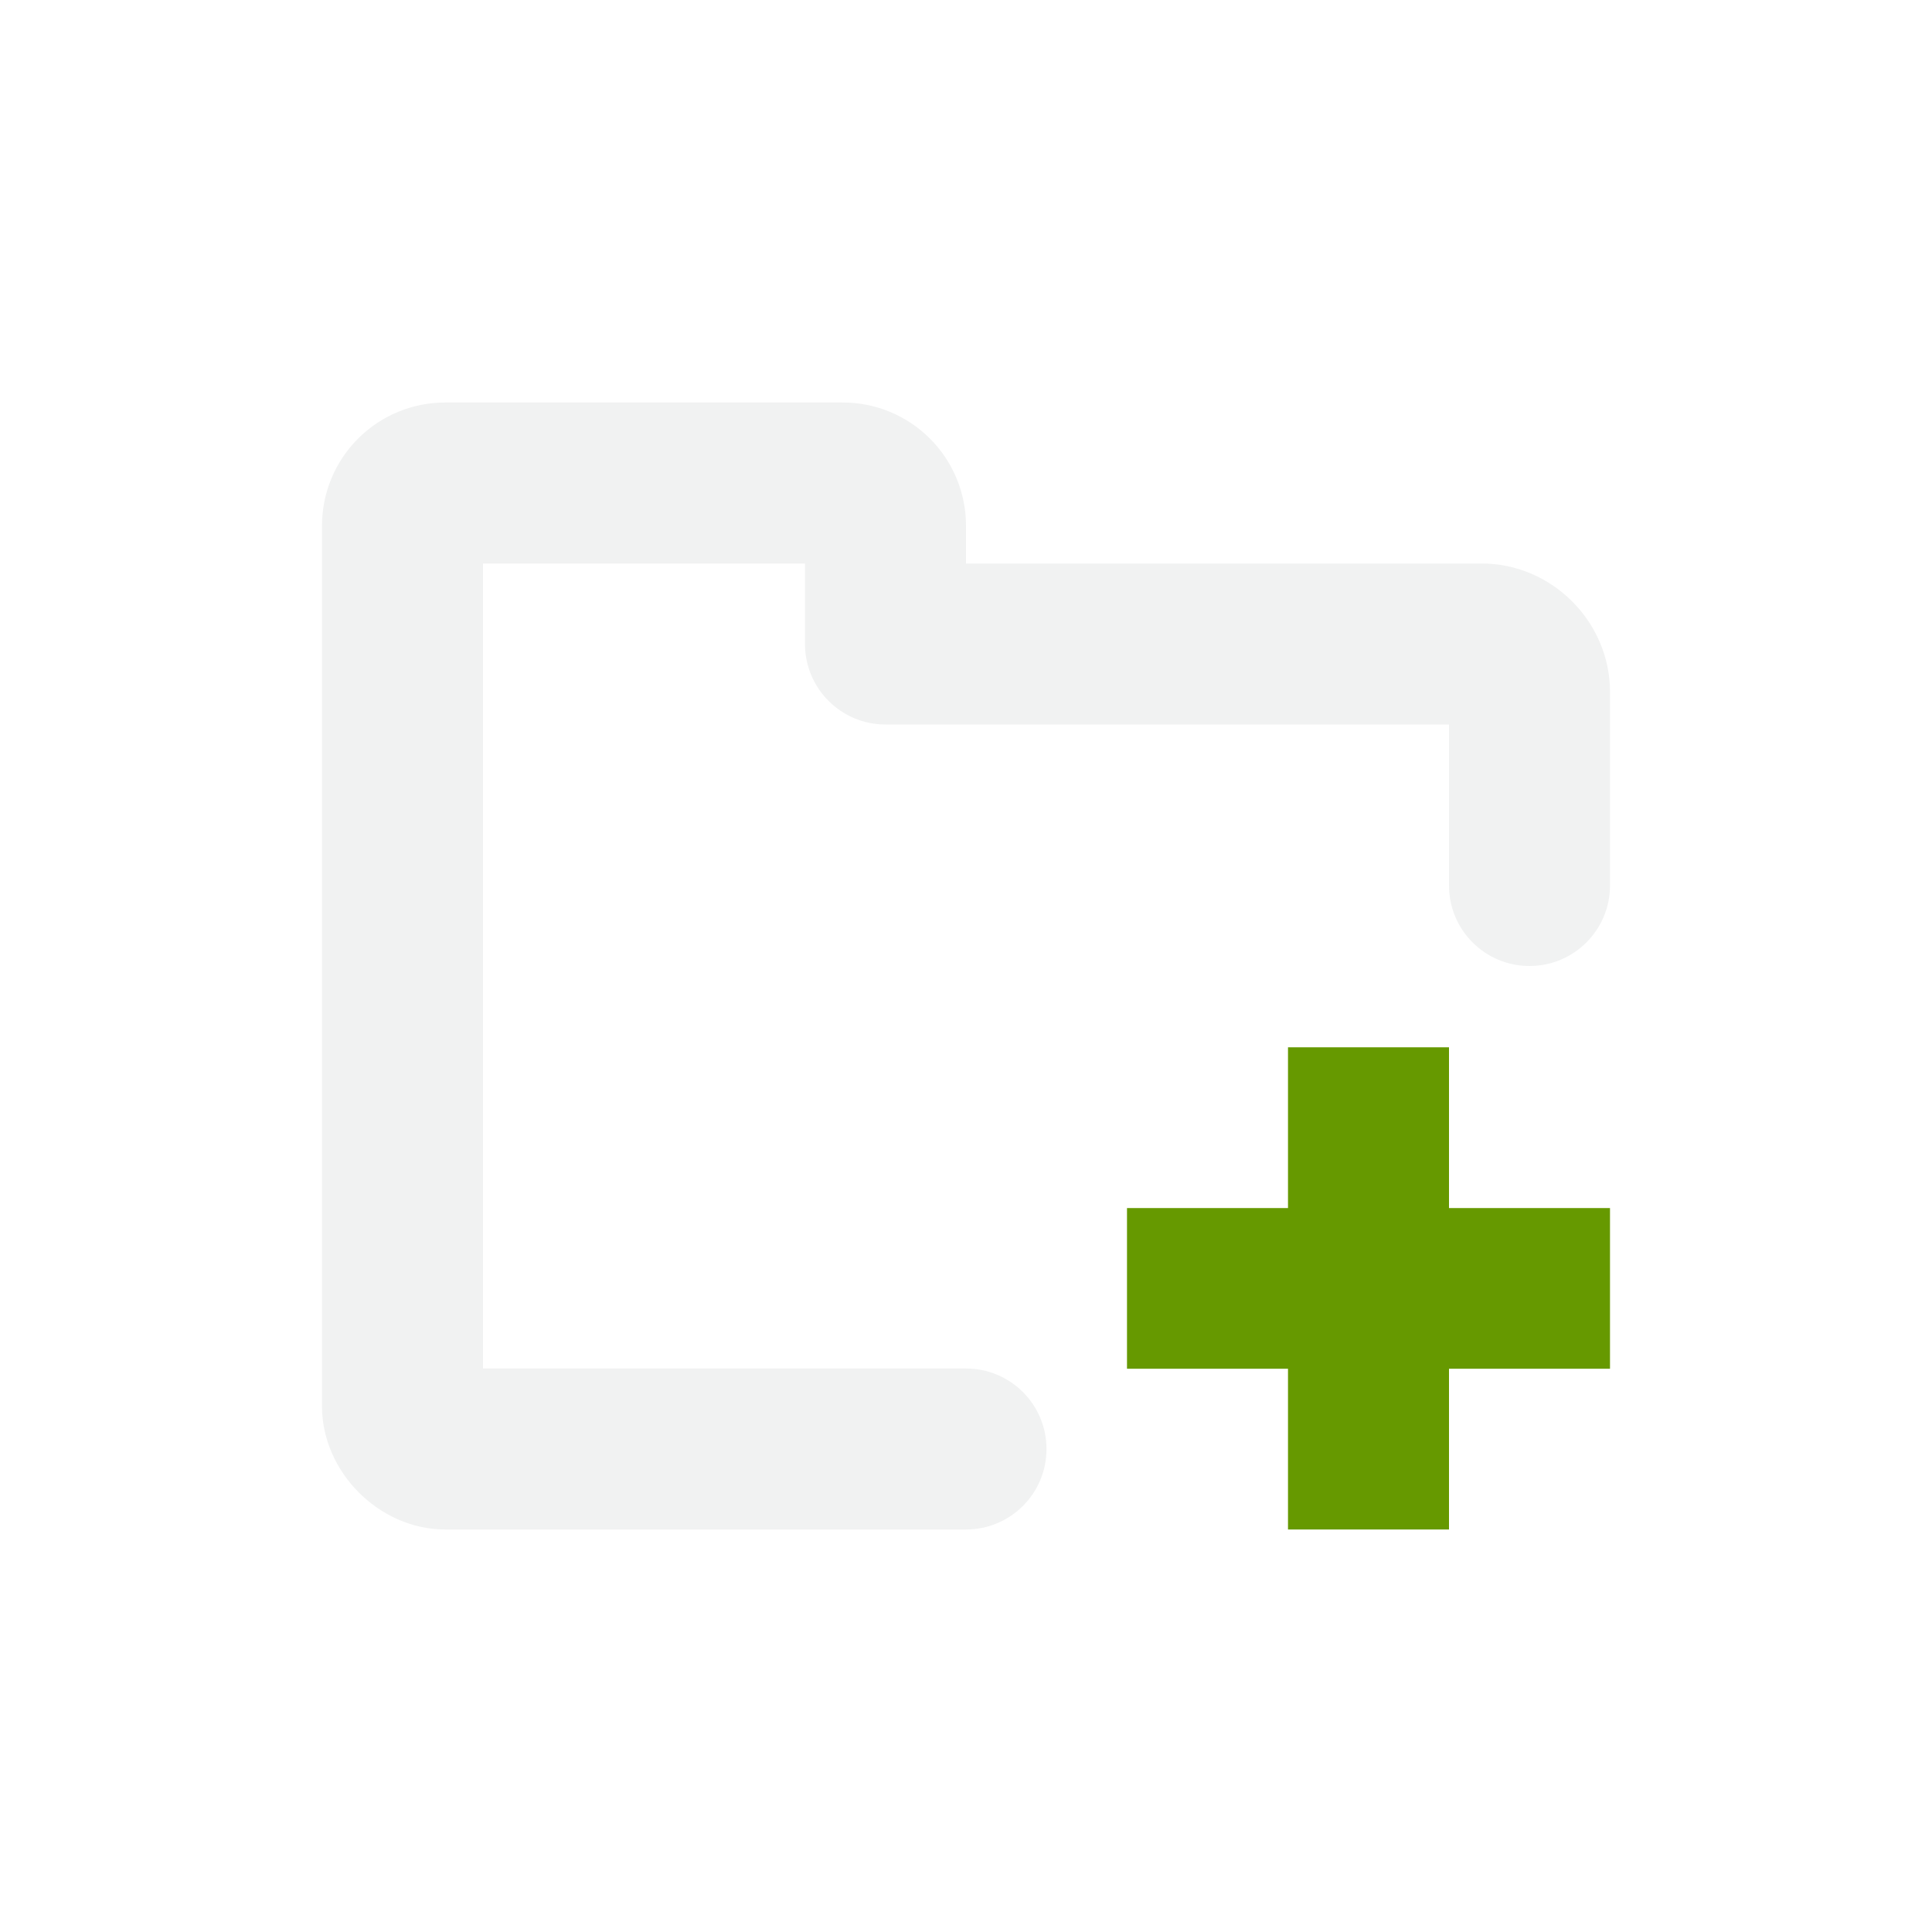
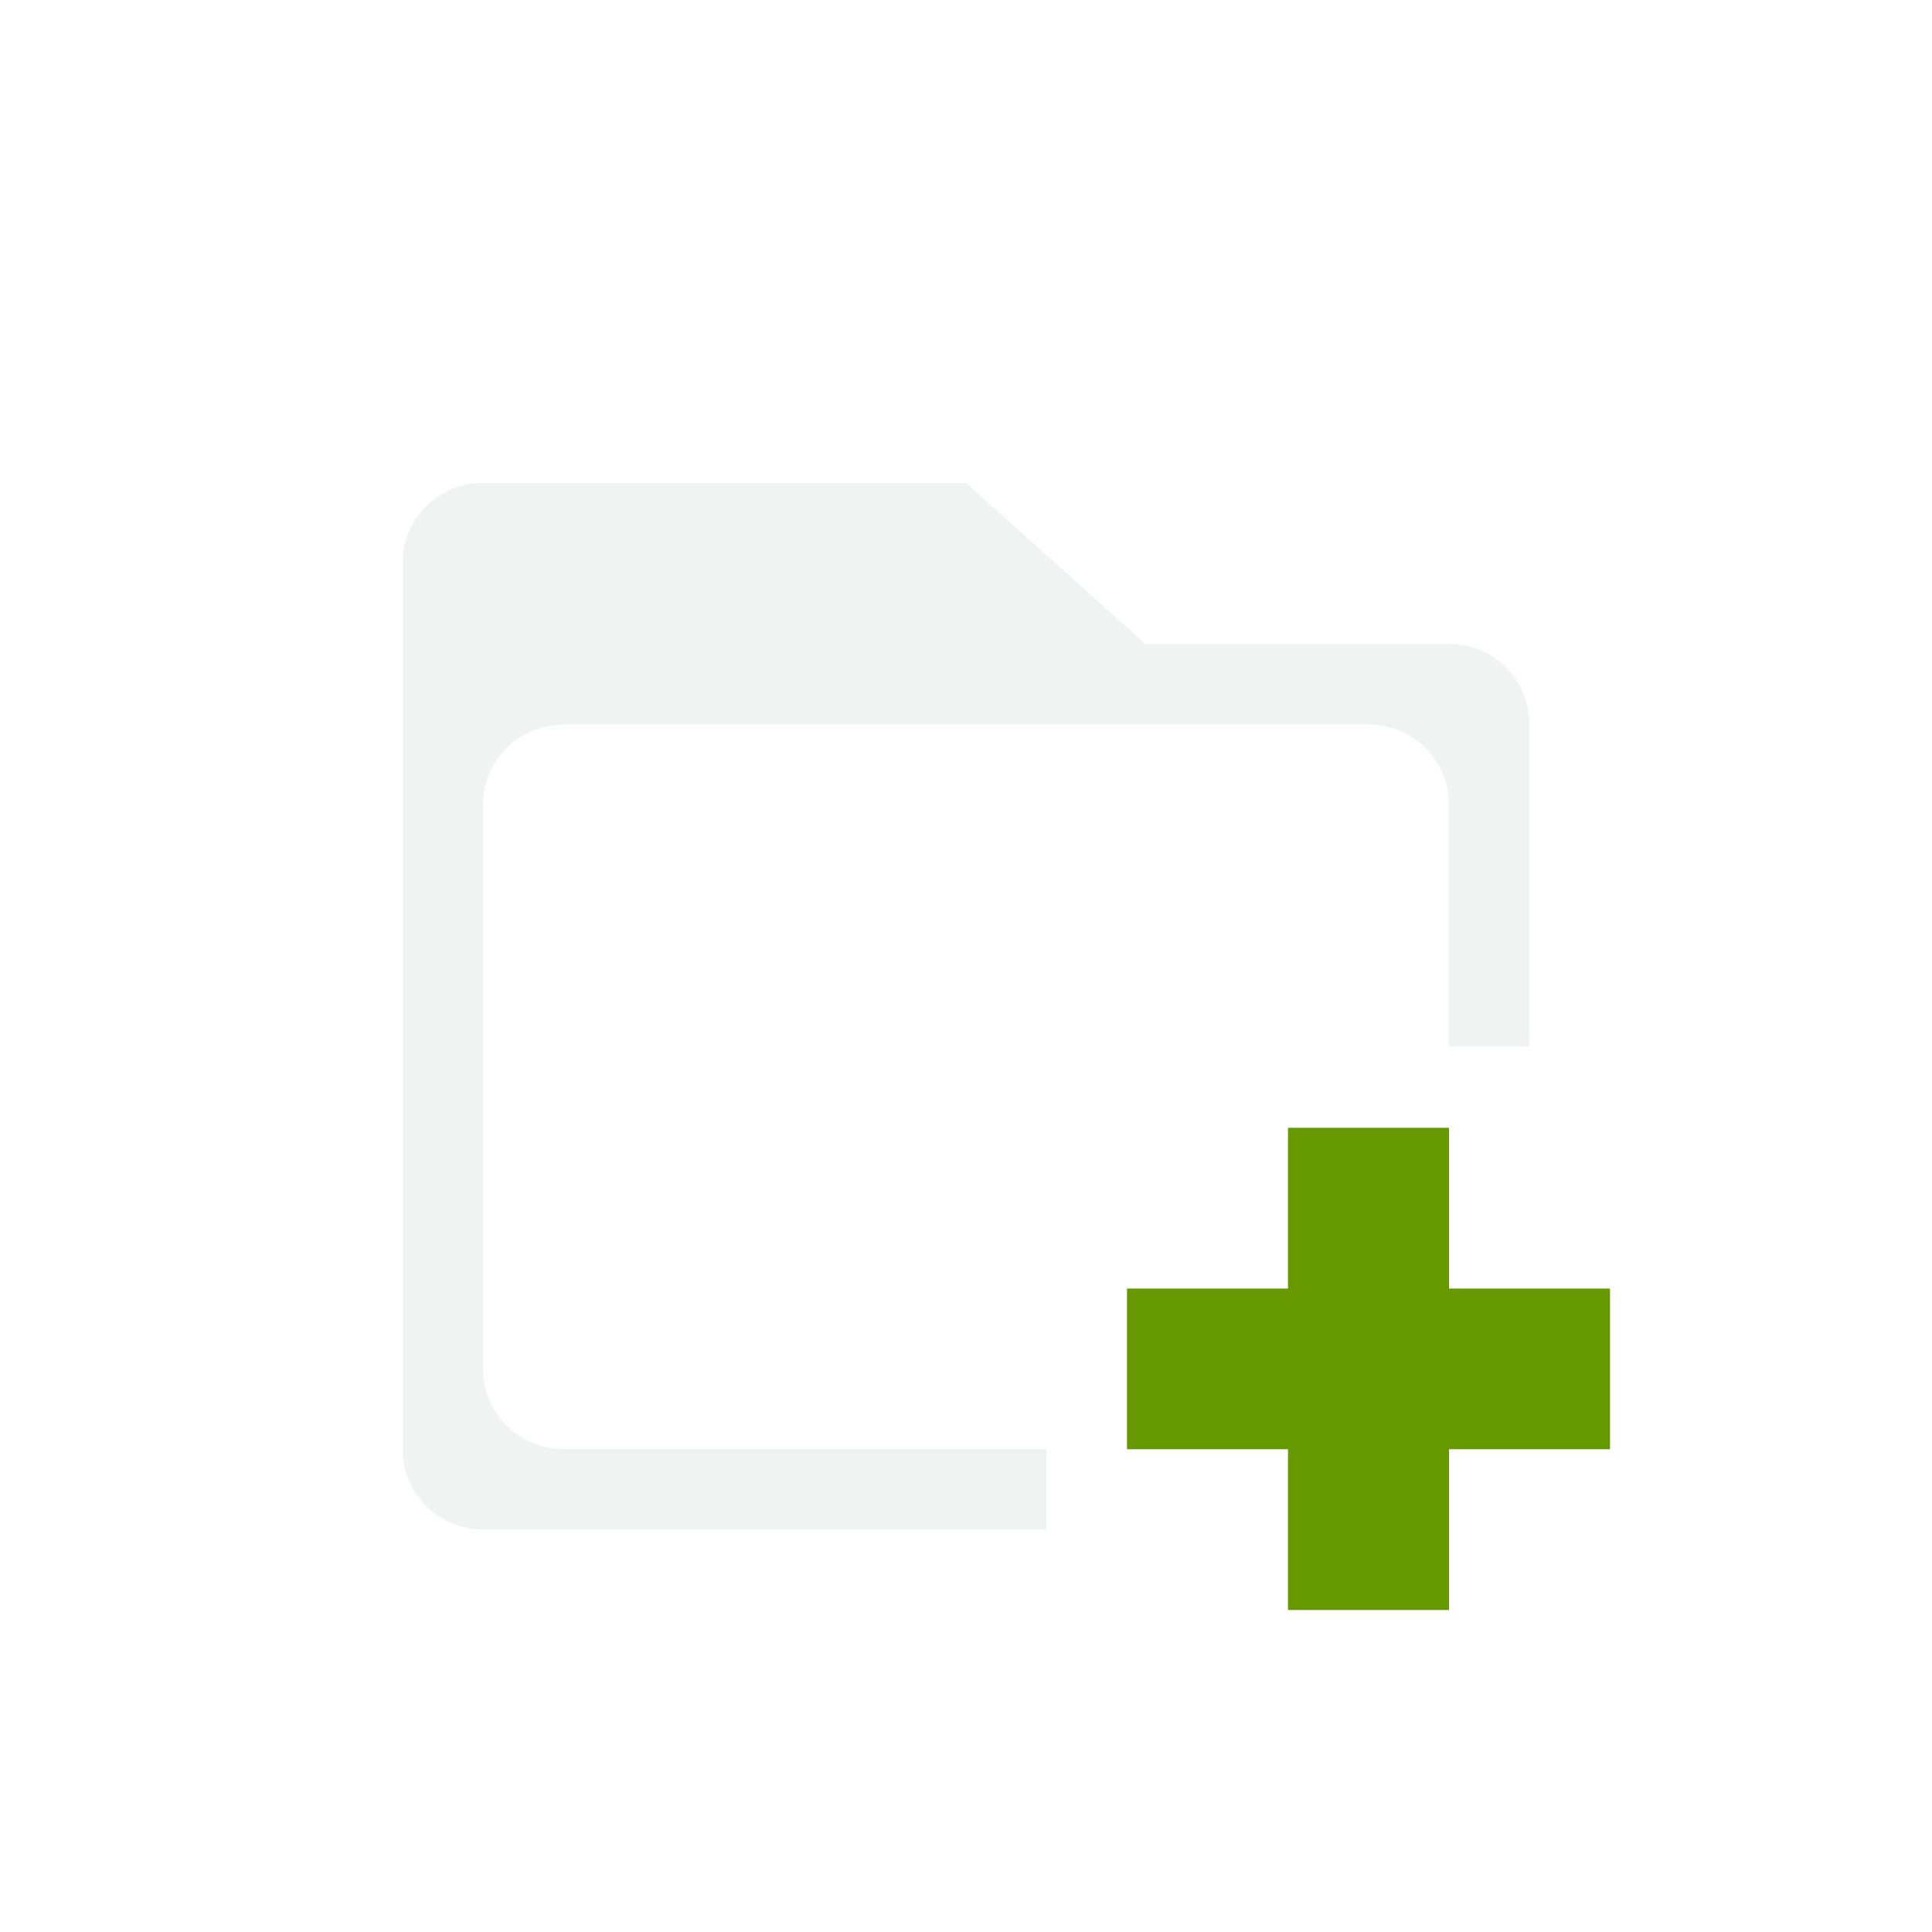
- <svg xmlns="http://www.w3.org/2000/svg" viewBox="-4 -4 24 24">
-   <path style="line-height:normal;text-indent:0;text-align:start;text-decoration-line:none;text-decoration-style:solid;text-decoration-color:#000;text-transform:none;isolation:auto;mix-blend-mode:normal" d="M1.531 1A1.53 1.53 0 0 0 0 2.531V13.47C0 14.287.713 15 1.531 15H8a1 1 0 1 0 0-2H2V3h4v1a1 1 0 0 0 1 1h7v2a1 1 0 1 0 2 0V4.594C16 3.724 15.277 3 14.406 3H8v-.469A1.53 1.53 0 0 0 6.469 1z" color="#000" font-weight="400" font-family="sans-serif" white-space="normal" overflow="visible" fill="#f1f2f2" />
-   <path d="M12 9.01v1.997h-2v1.996h2V15h2v-1.997h2v-1.996h-2V9.01z" fill="#690" />
+ <svg xmlns="http://www.w3.org/2000/svg" version="1.1" viewBox="-4 -4 24 24">
+   <path fill="#f1f2f2" d="m2 2c-0.554 0-1 0.446-1 1v11c0 0.554 0.446 1 1 1h7v-1h-6c-0.554 0-1-0.446-1-1v-7c0-0.554 0.446-1 1-1h10c0.554 0 1 0.446 1 1v3h1v-4c0-0.554-0.446-1.004-1-1h-3.77l-2.23-2h-6z" />
+   <path fill="#690" d="m12 10.01v1.997h-2v1.996h2v1.997h2v-1.997h2v-1.996h-2v-1.997z" />
</svg>
